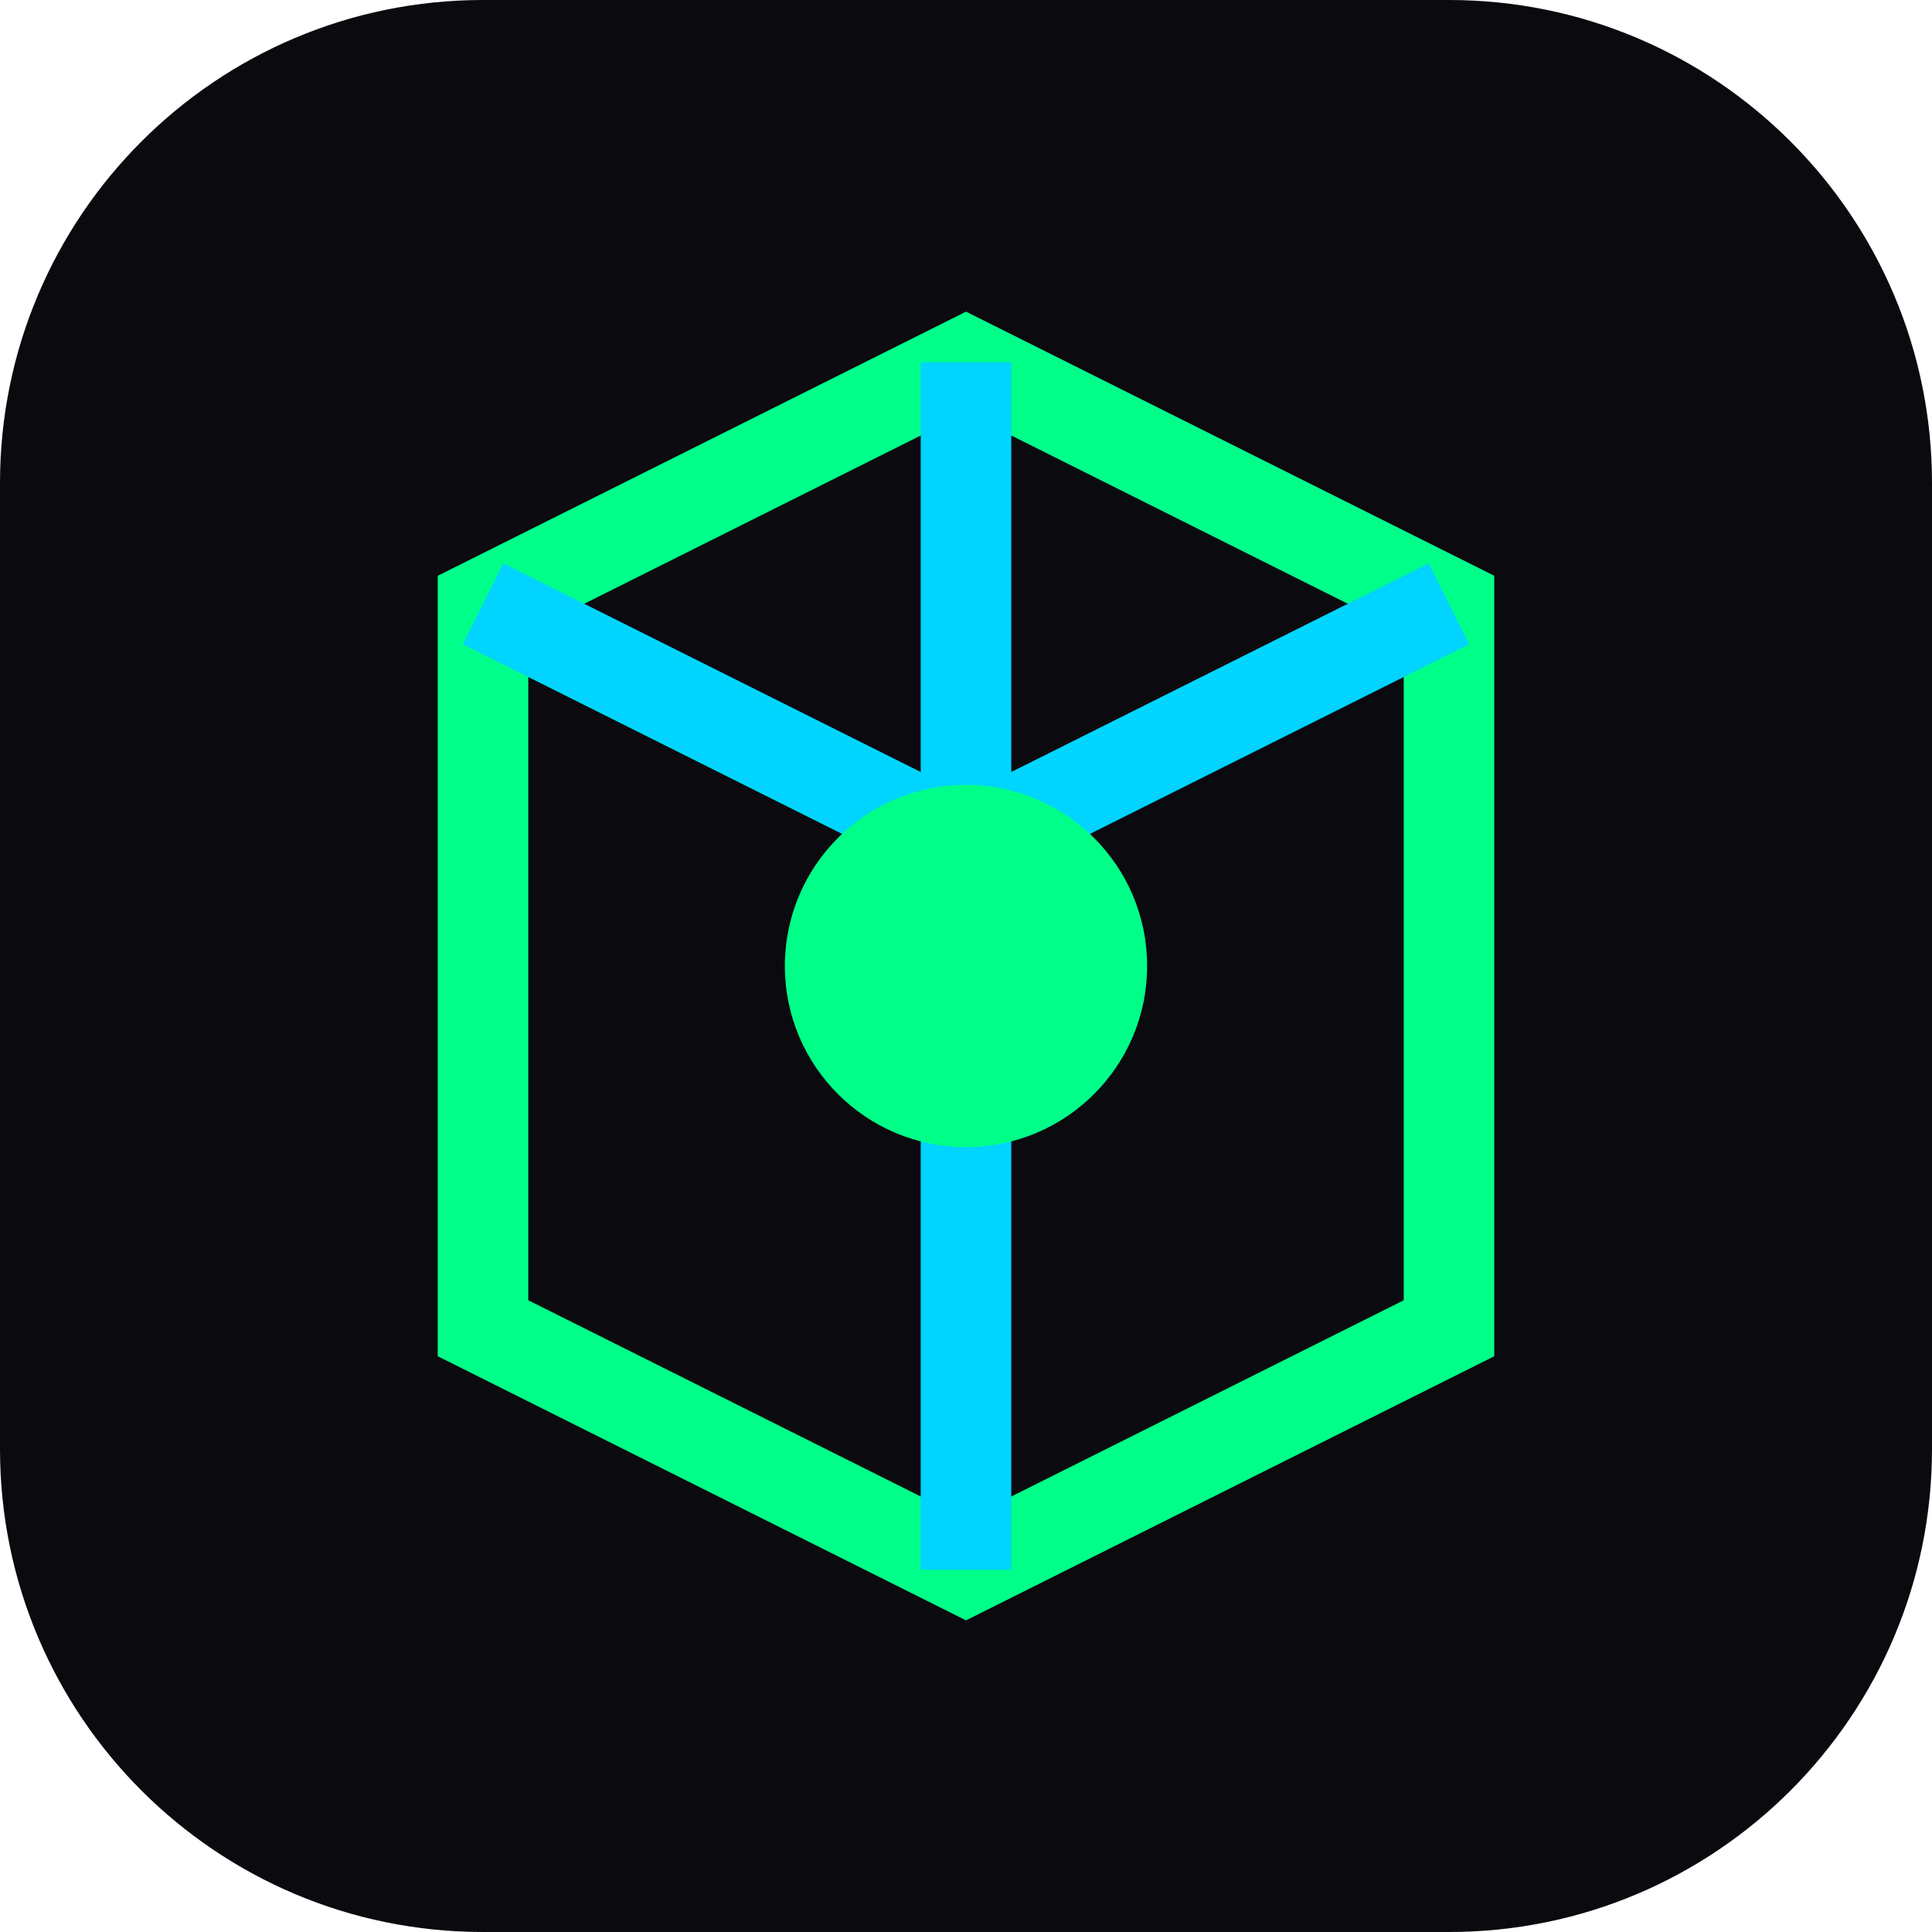
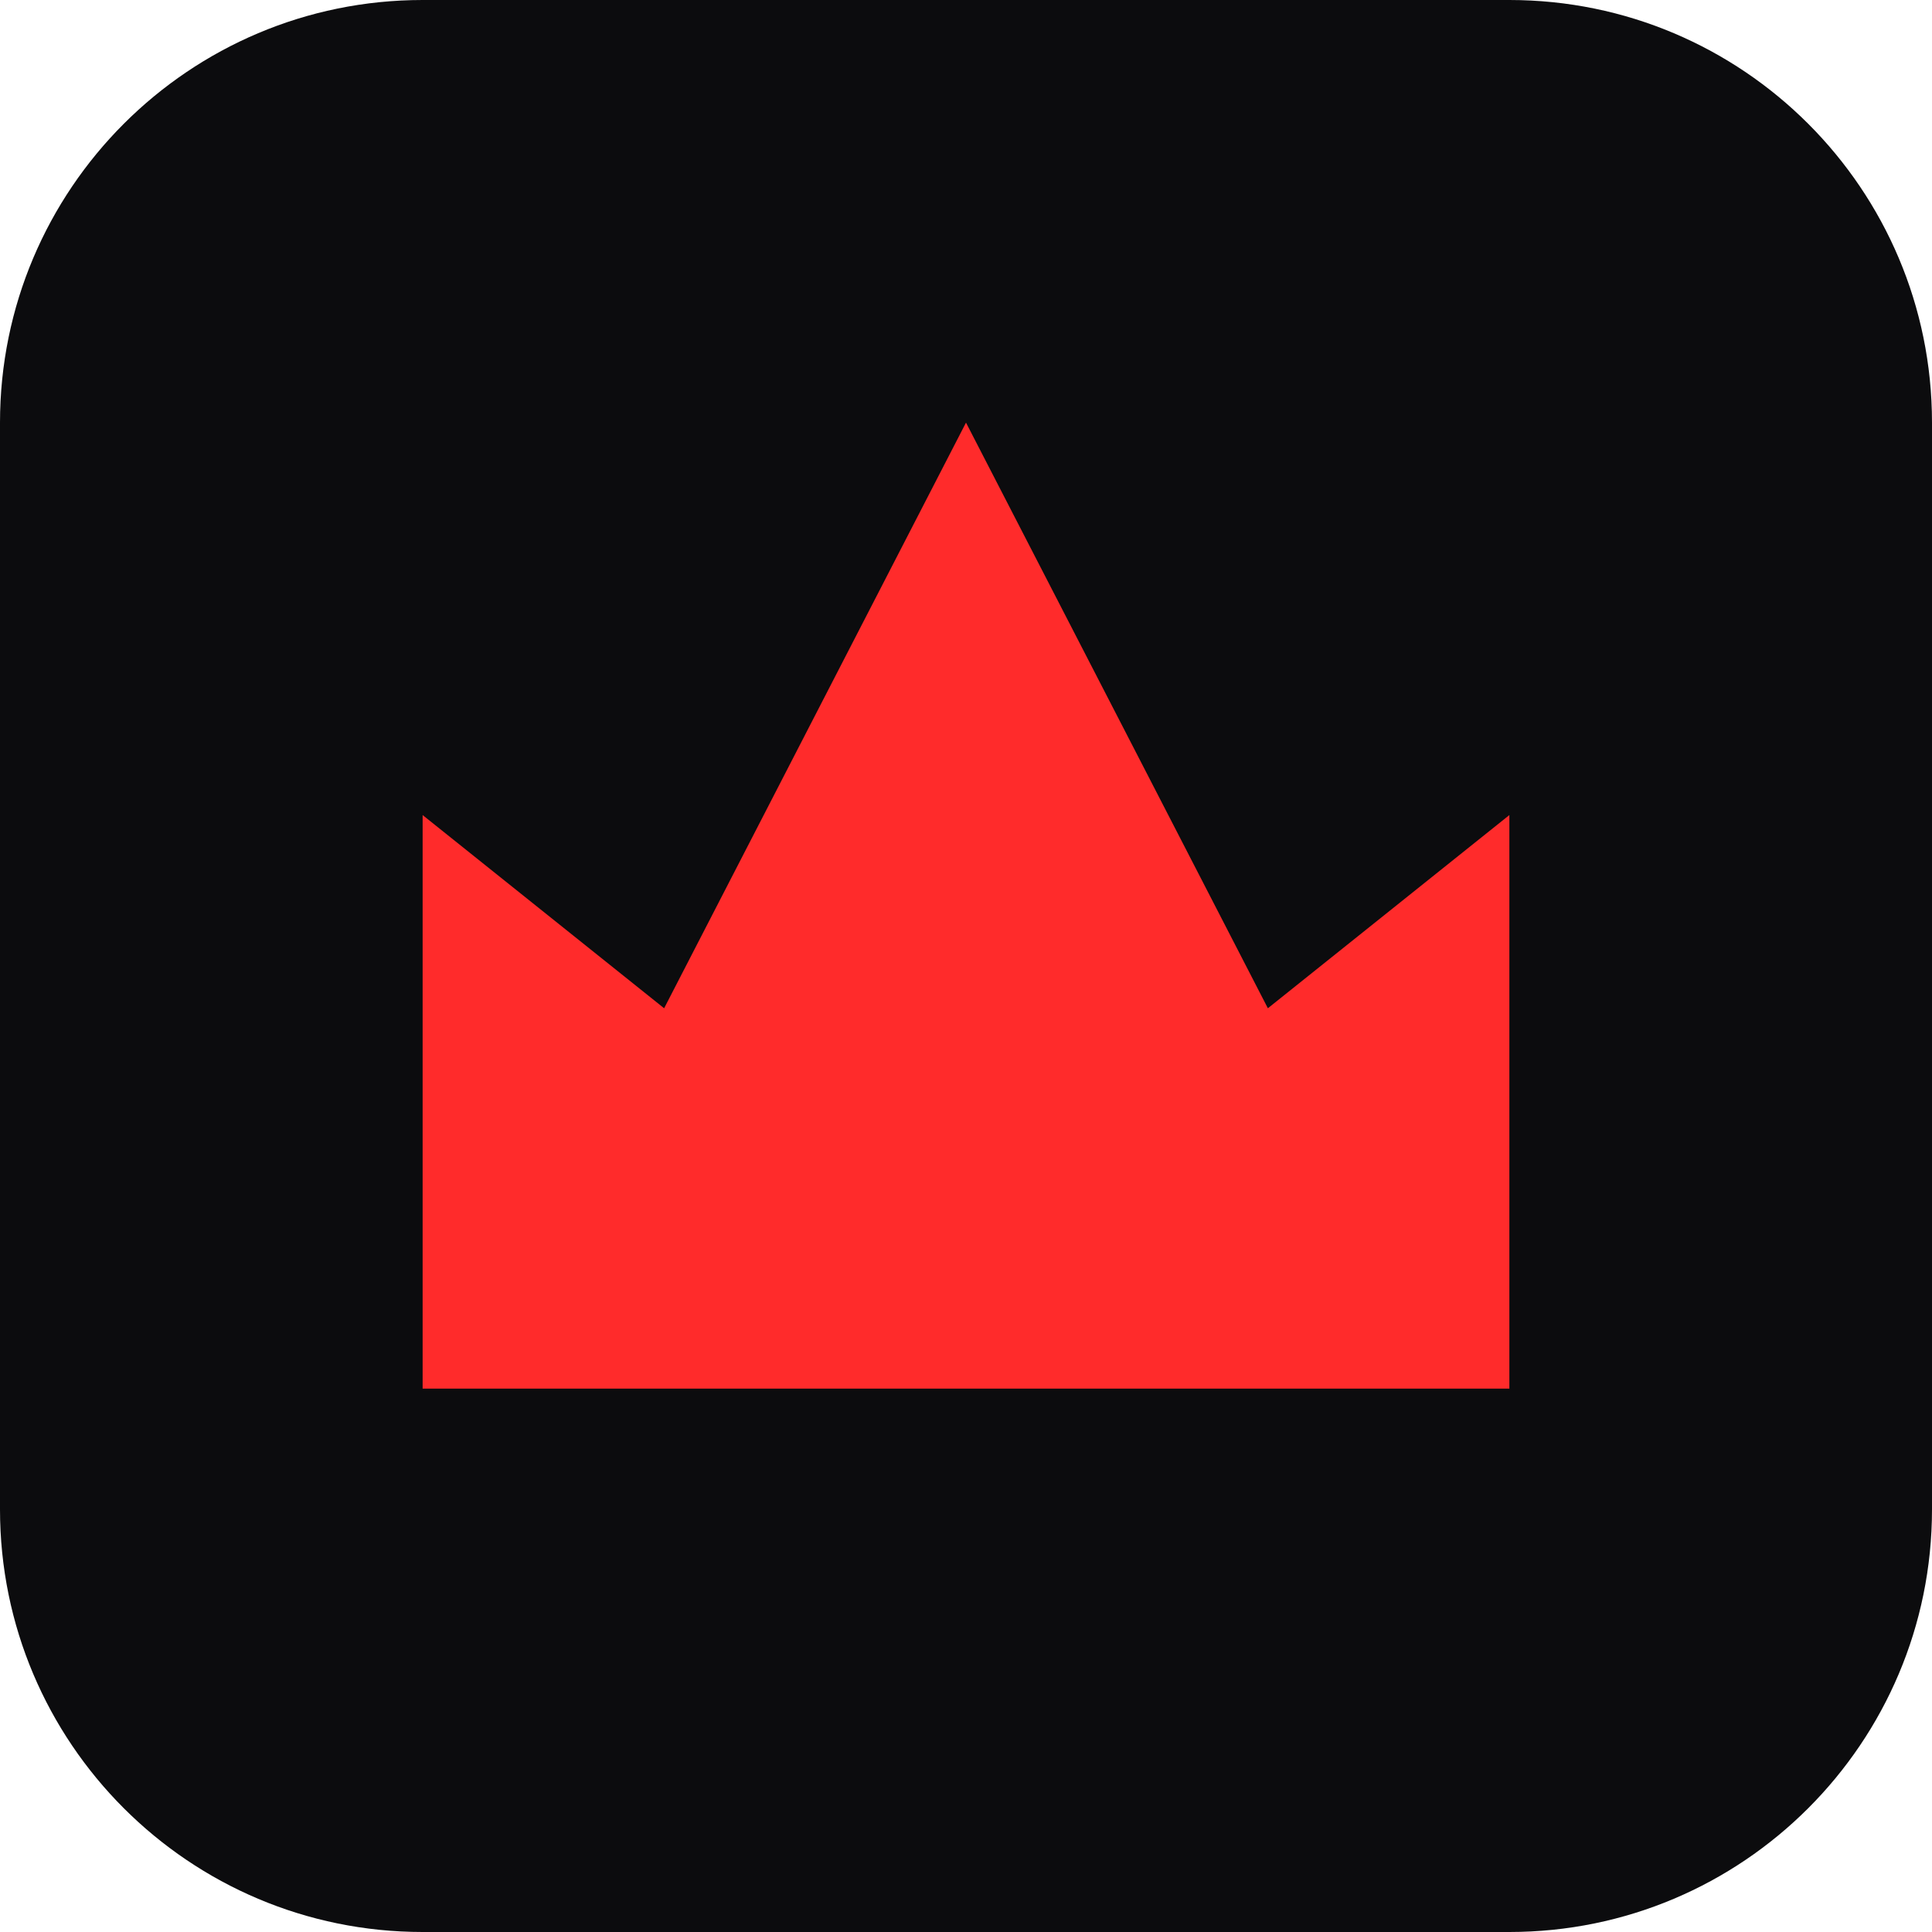
- <svg xmlns="http://www.w3.org/2000/svg" viewBox="0 0 32 32" fill="none">
-   <rect width="32" height="32" rx="8" fill="#0a0a0f" />
-   <path d="M8 22V10l8-4 8 4v12l-8 4-8-4z" stroke="#00ff88" stroke-width="1.5" fill="none" />
-   <path d="M16 6v20M8 10l8 4 8-4" stroke="#00d4ff" stroke-width="1.5" />
-   <circle cx="16" cy="16" r="3" fill="#00ff88" />
+ <svg xmlns="http://www.w3.org/2000/svg" viewBox="0 0 32 32" role="img" aria-label="Ranked Gym">
+   <rect width="32" height="32" rx="7" fill="#0C0C0E" />
+   <path fill="#FF2B2B" d="M7 23V13.5l4 3.2L16 7l5 9.7 4-3.2V23H7z" />
</svg>
